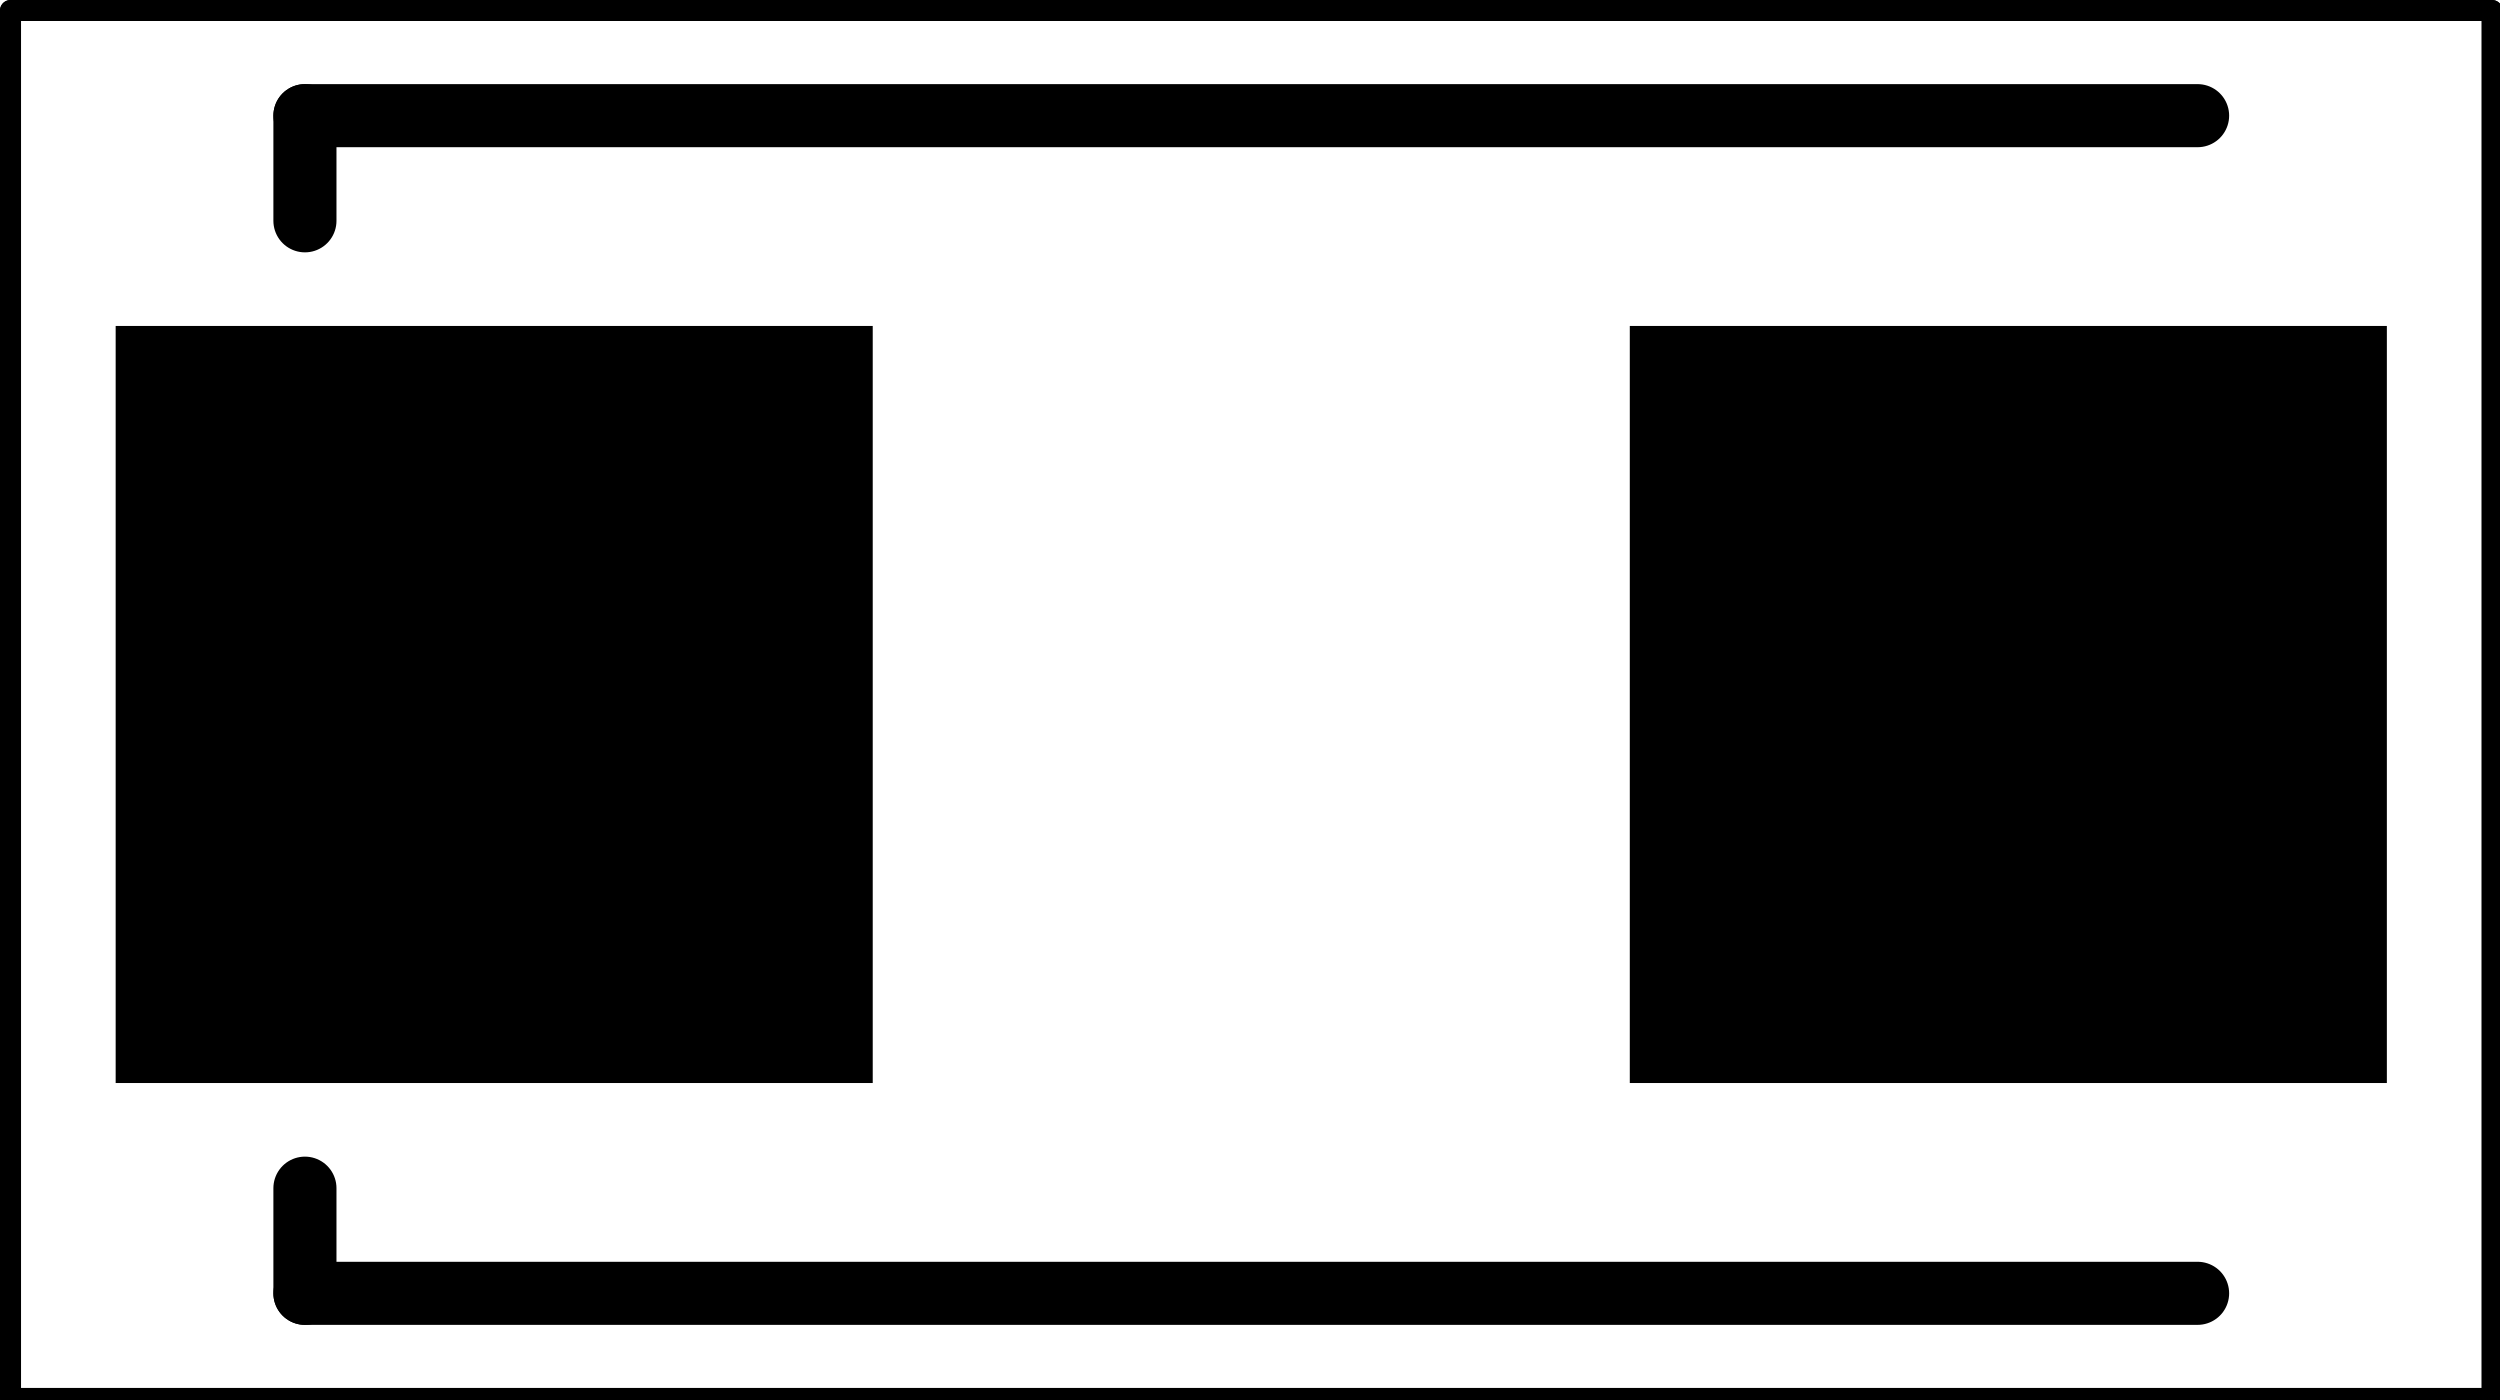
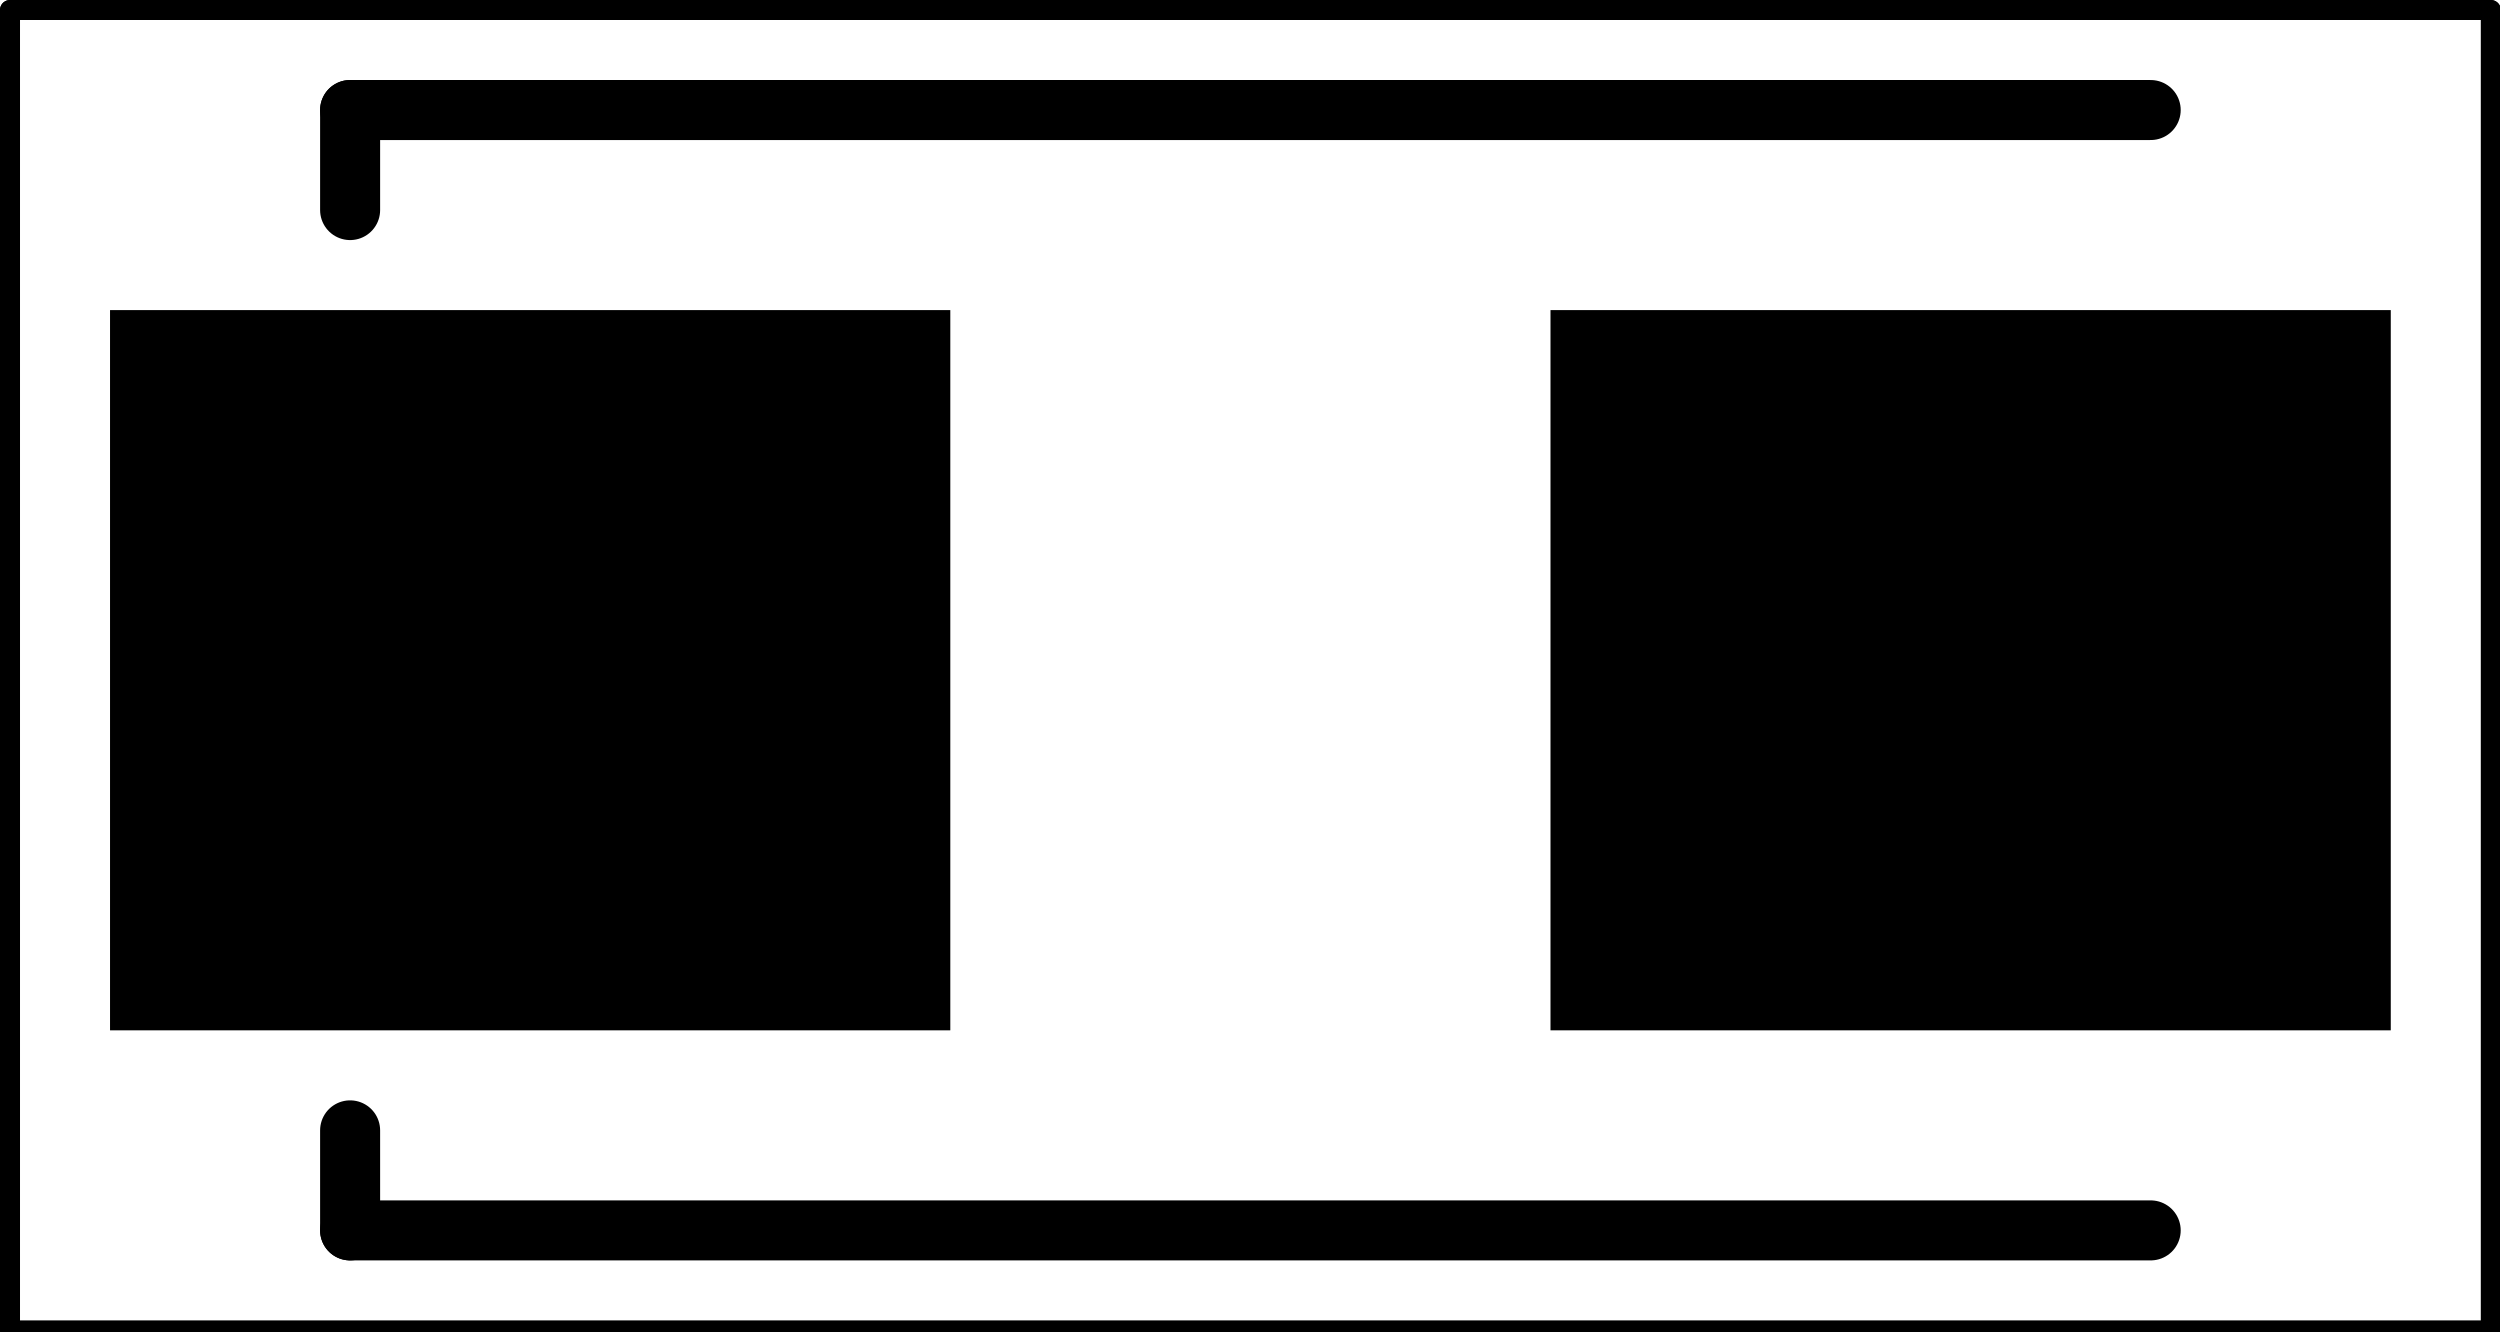
- <svg xmlns="http://www.w3.org/2000/svg" viewBox="0 0 5.944 3.327" width="100%" height="100%" preserveAspectRatio="xMidYMid meet">
+ <svg xmlns="http://www.w3.org/2000/svg" viewBox="0 0 6.248 3.327" width="100%" height="100%" preserveAspectRatio="xMidYMid meet">
  <g style="fill:#000000; fill-opacity:1;stroke:#000000; stroke-opacity:1; stroke-linecap:round; stroke-linejoin:round;" transform="translate(0 0) scale(1 1)">
-     <path style="fill:#000000; fill-opacity:1; stroke:none;fill-rule:evenodd;" d="M 0.275,2.575 0.275,0.775 2.075,0.775 2.075,2.575 Z" />
-     <path style="fill:#000000; fill-opacity:1; stroke:none;fill-rule:evenodd;" d="M 3.875,2.575 3.875,0.775 5.675,0.775 5.675,2.575 Z" />
+     <path style="fill:#000000; fill-opacity:1; stroke:none;fill-rule:evenodd;" d="M 0.275,2.575 0.275,0.775 2.375,0.775 2.375,2.575 Z" />
+     <path style="fill:#000000; fill-opacity:1; stroke:none;fill-rule:evenodd;" d="M 3.875,2.575 3.875,0.775 5.975,0.775 5.975,2.575 Z" />
  </g>
  <g style="fill:none; stroke:#000000; stroke-width:0.15; stroke-opacity:1; stroke-linecap:round; stroke-linejoin:round;">
-     <path d="M0.725 0.275 L5.225 0.275 " />
-     <path d="M0.725 3.075 L5.225 3.075 " />
-     <path d="M0.725 0.275 L0.725 0.525 " />
-     <path d="M0.725 2.825 L0.725 3.075 " />
+     <path d="M0.875 0.275 L5.375 0.275 " />
+     <path d="M0.875 3.075 L5.375 3.075 " />
+     <path d="M0.875 0.275 L0.875 0.525 " />
+     <path d="M0.875 2.825 L0.875 3.075 " />
  </g>
  <g style="fill:none; stroke:#000000; stroke-width:0.05; stroke-opacity:1; stroke-linecap:round; stroke-linejoin:round;">
-     <path d="M0.025 0.025 L5.925 0.025 " />
-     <path d="M5.925 0.025 L5.925 3.325 " />
-     <path d="M5.925 3.325 L0.025 3.325 " />
+     <path d="M0.025 0.025 L6.225 0.025 " />
+     <path d="M6.225 0.025 L6.225 3.325 " />
+     <path d="M6.225 3.325 L0.025 3.325 " />
    <path d="M0.025 3.325 L0.025 0.025 " />
  </g>
</svg>
